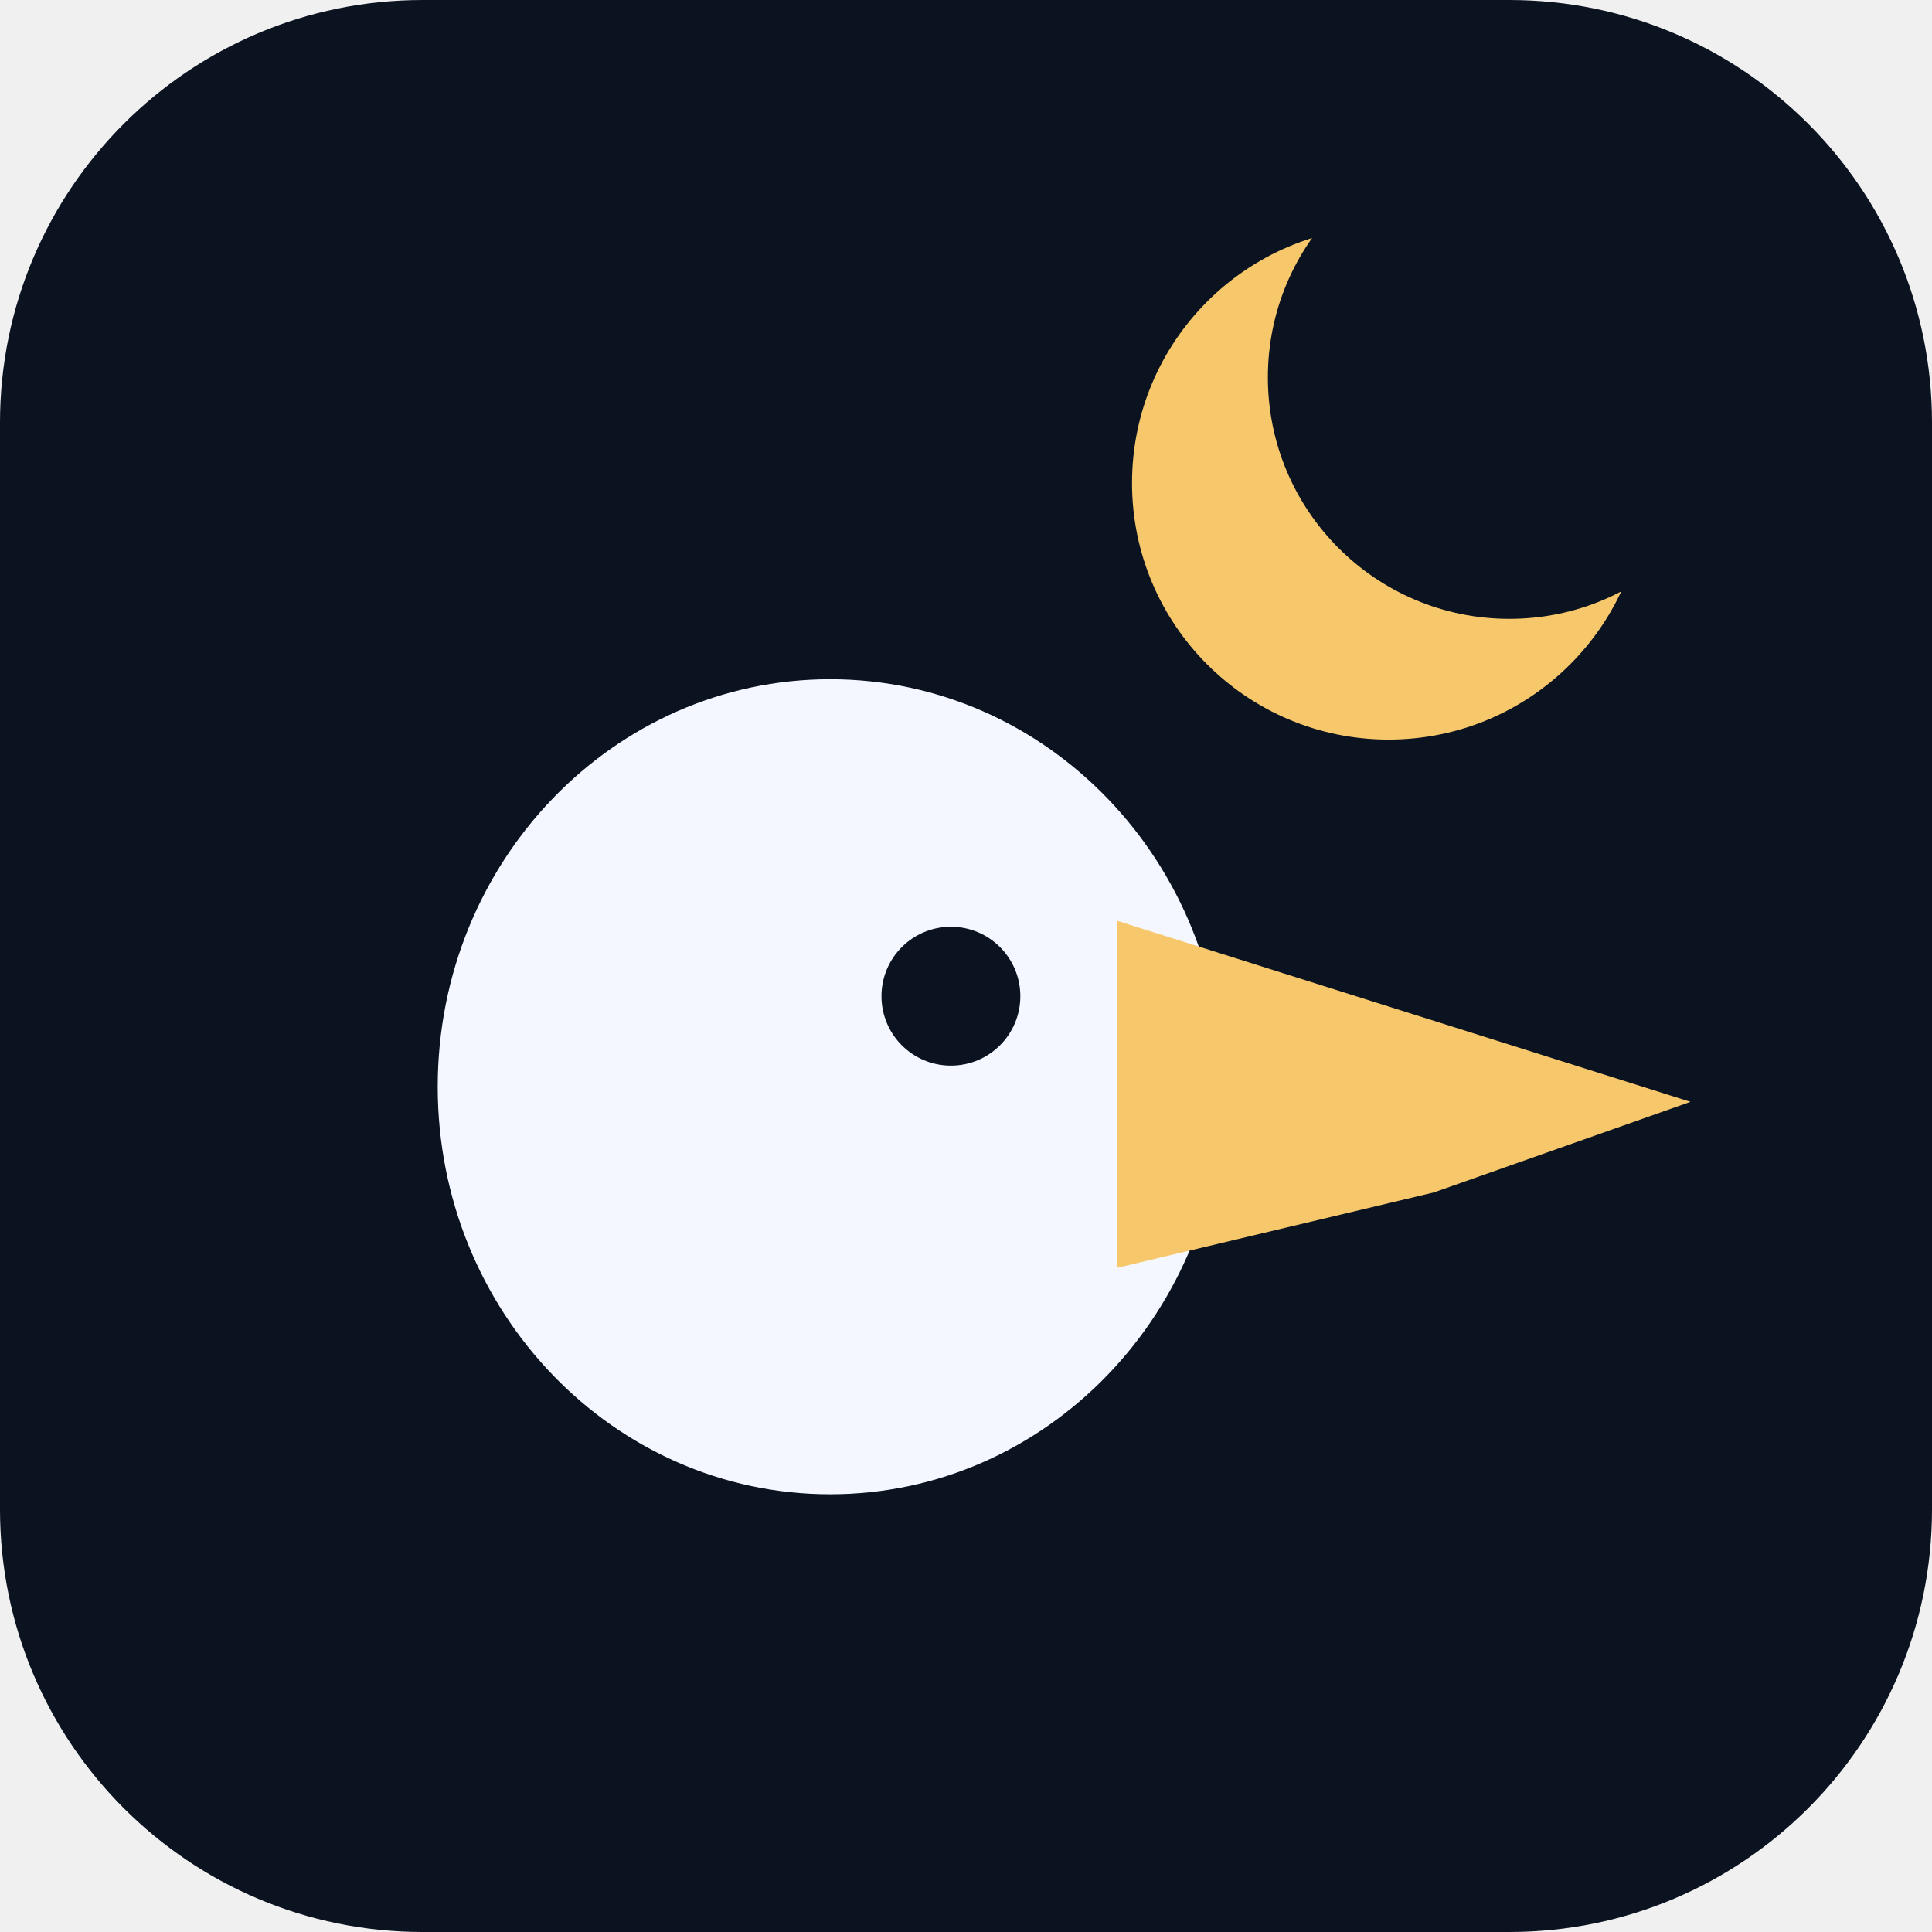
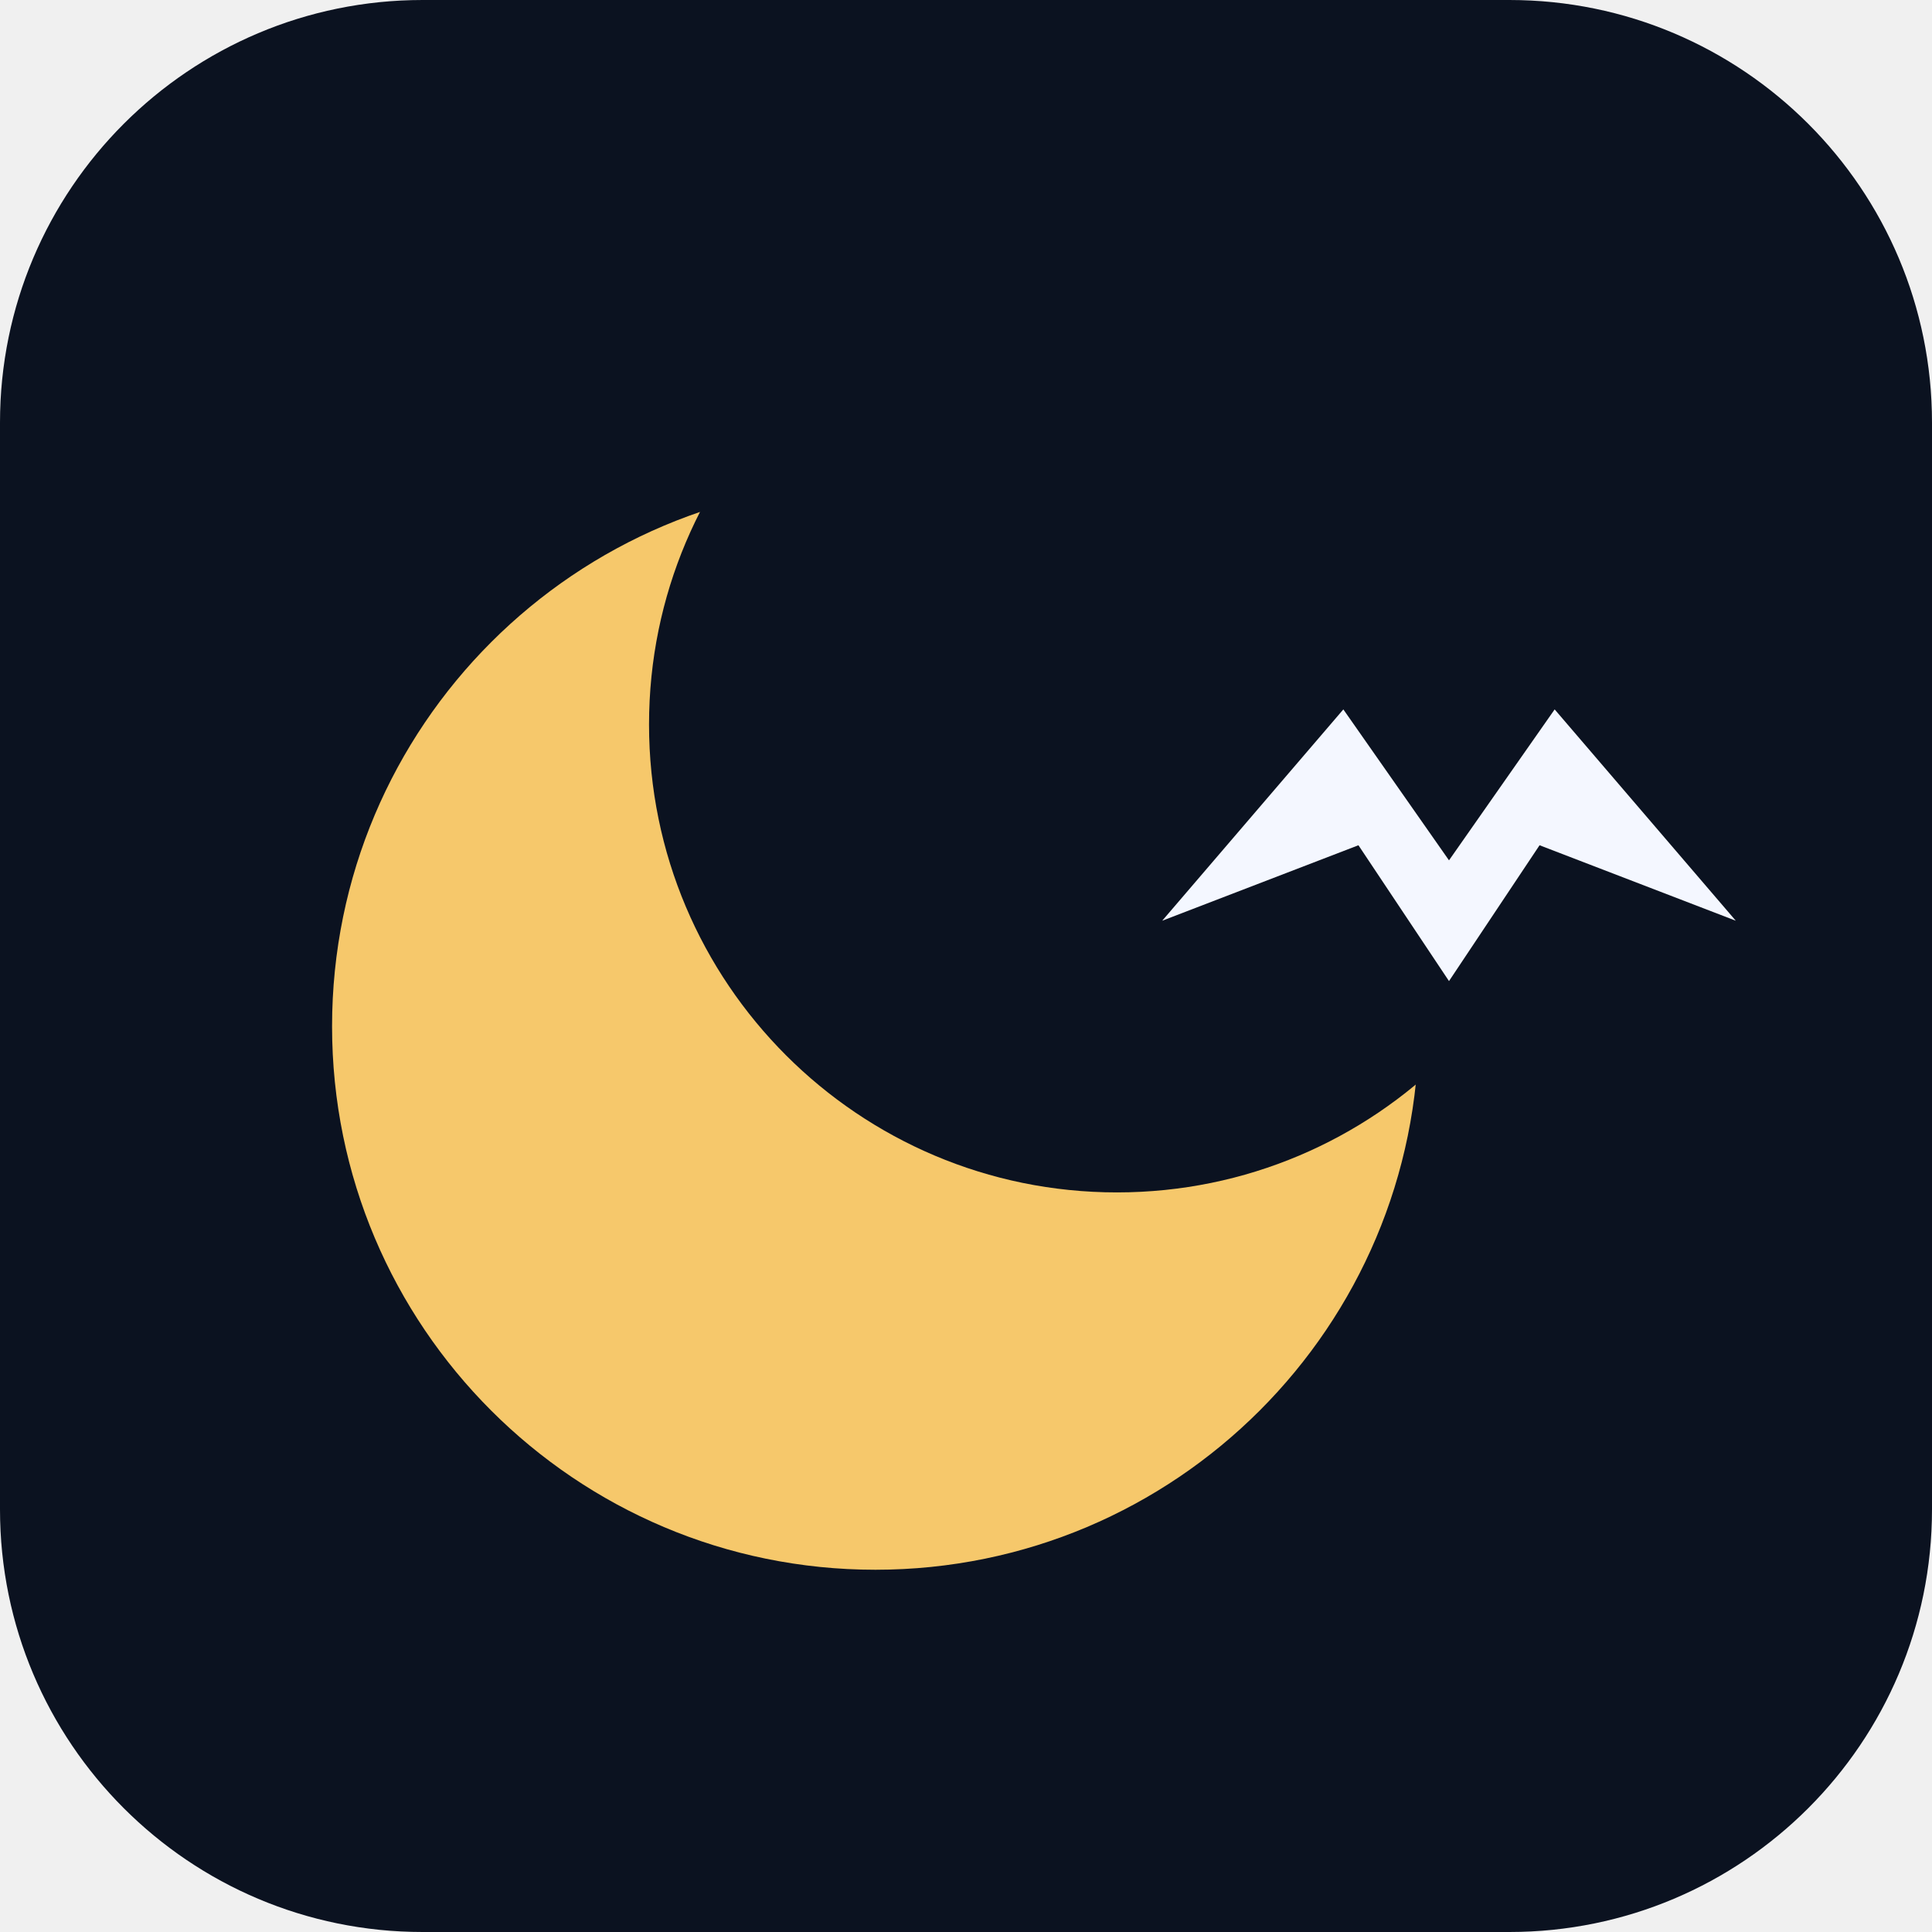
- <svg xmlns="http://www.w3.org/2000/svg" viewBox="0 0 64 64" role="img" aria-label="NightHawk">
+ <svg xmlns="http://www.w3.org/2000/svg" viewBox="0 0 64 64">
  <defs>
-     <mask id="nighthawk-moon">
+     <mask id="moon">
      <rect width="64" height="64" fill="#fff" />
-       <circle cx="50" cy="12.5" r="8" fill="#000" />
+       <circle cx="37" cy="24" r="15.5" fill="#000" />
    </mask>
  </defs>
  <rect width="64" height="64" rx="14" fill="#0B1220" />
-   <circle cx="46" cy="16" r="8.5" fill="#F6C86B" mask="url(#nighthawk-moon)" />
-   <ellipse cx="27.5" cy="36" rx="13" ry="13.5" fill="#F4F7FF" />
-   <path d="M37 30.5 56 36.5 47.5 39.5 37 42Z" fill="#F6C86B" />
-   <circle cx="31.5" cy="33" r="2.3" fill="#0B1220" />
+   <circle cx="29" cy="34" r="18" fill="#F6C86B" mask="url(#moon)" />
+   <path d="M38.5 30.5 44.5 23.5 48 28.5 51.5 23.5 57.5 30.5 51 28 48 32.5 45 28Z" fill="#F4F7FF" />
</svg>
